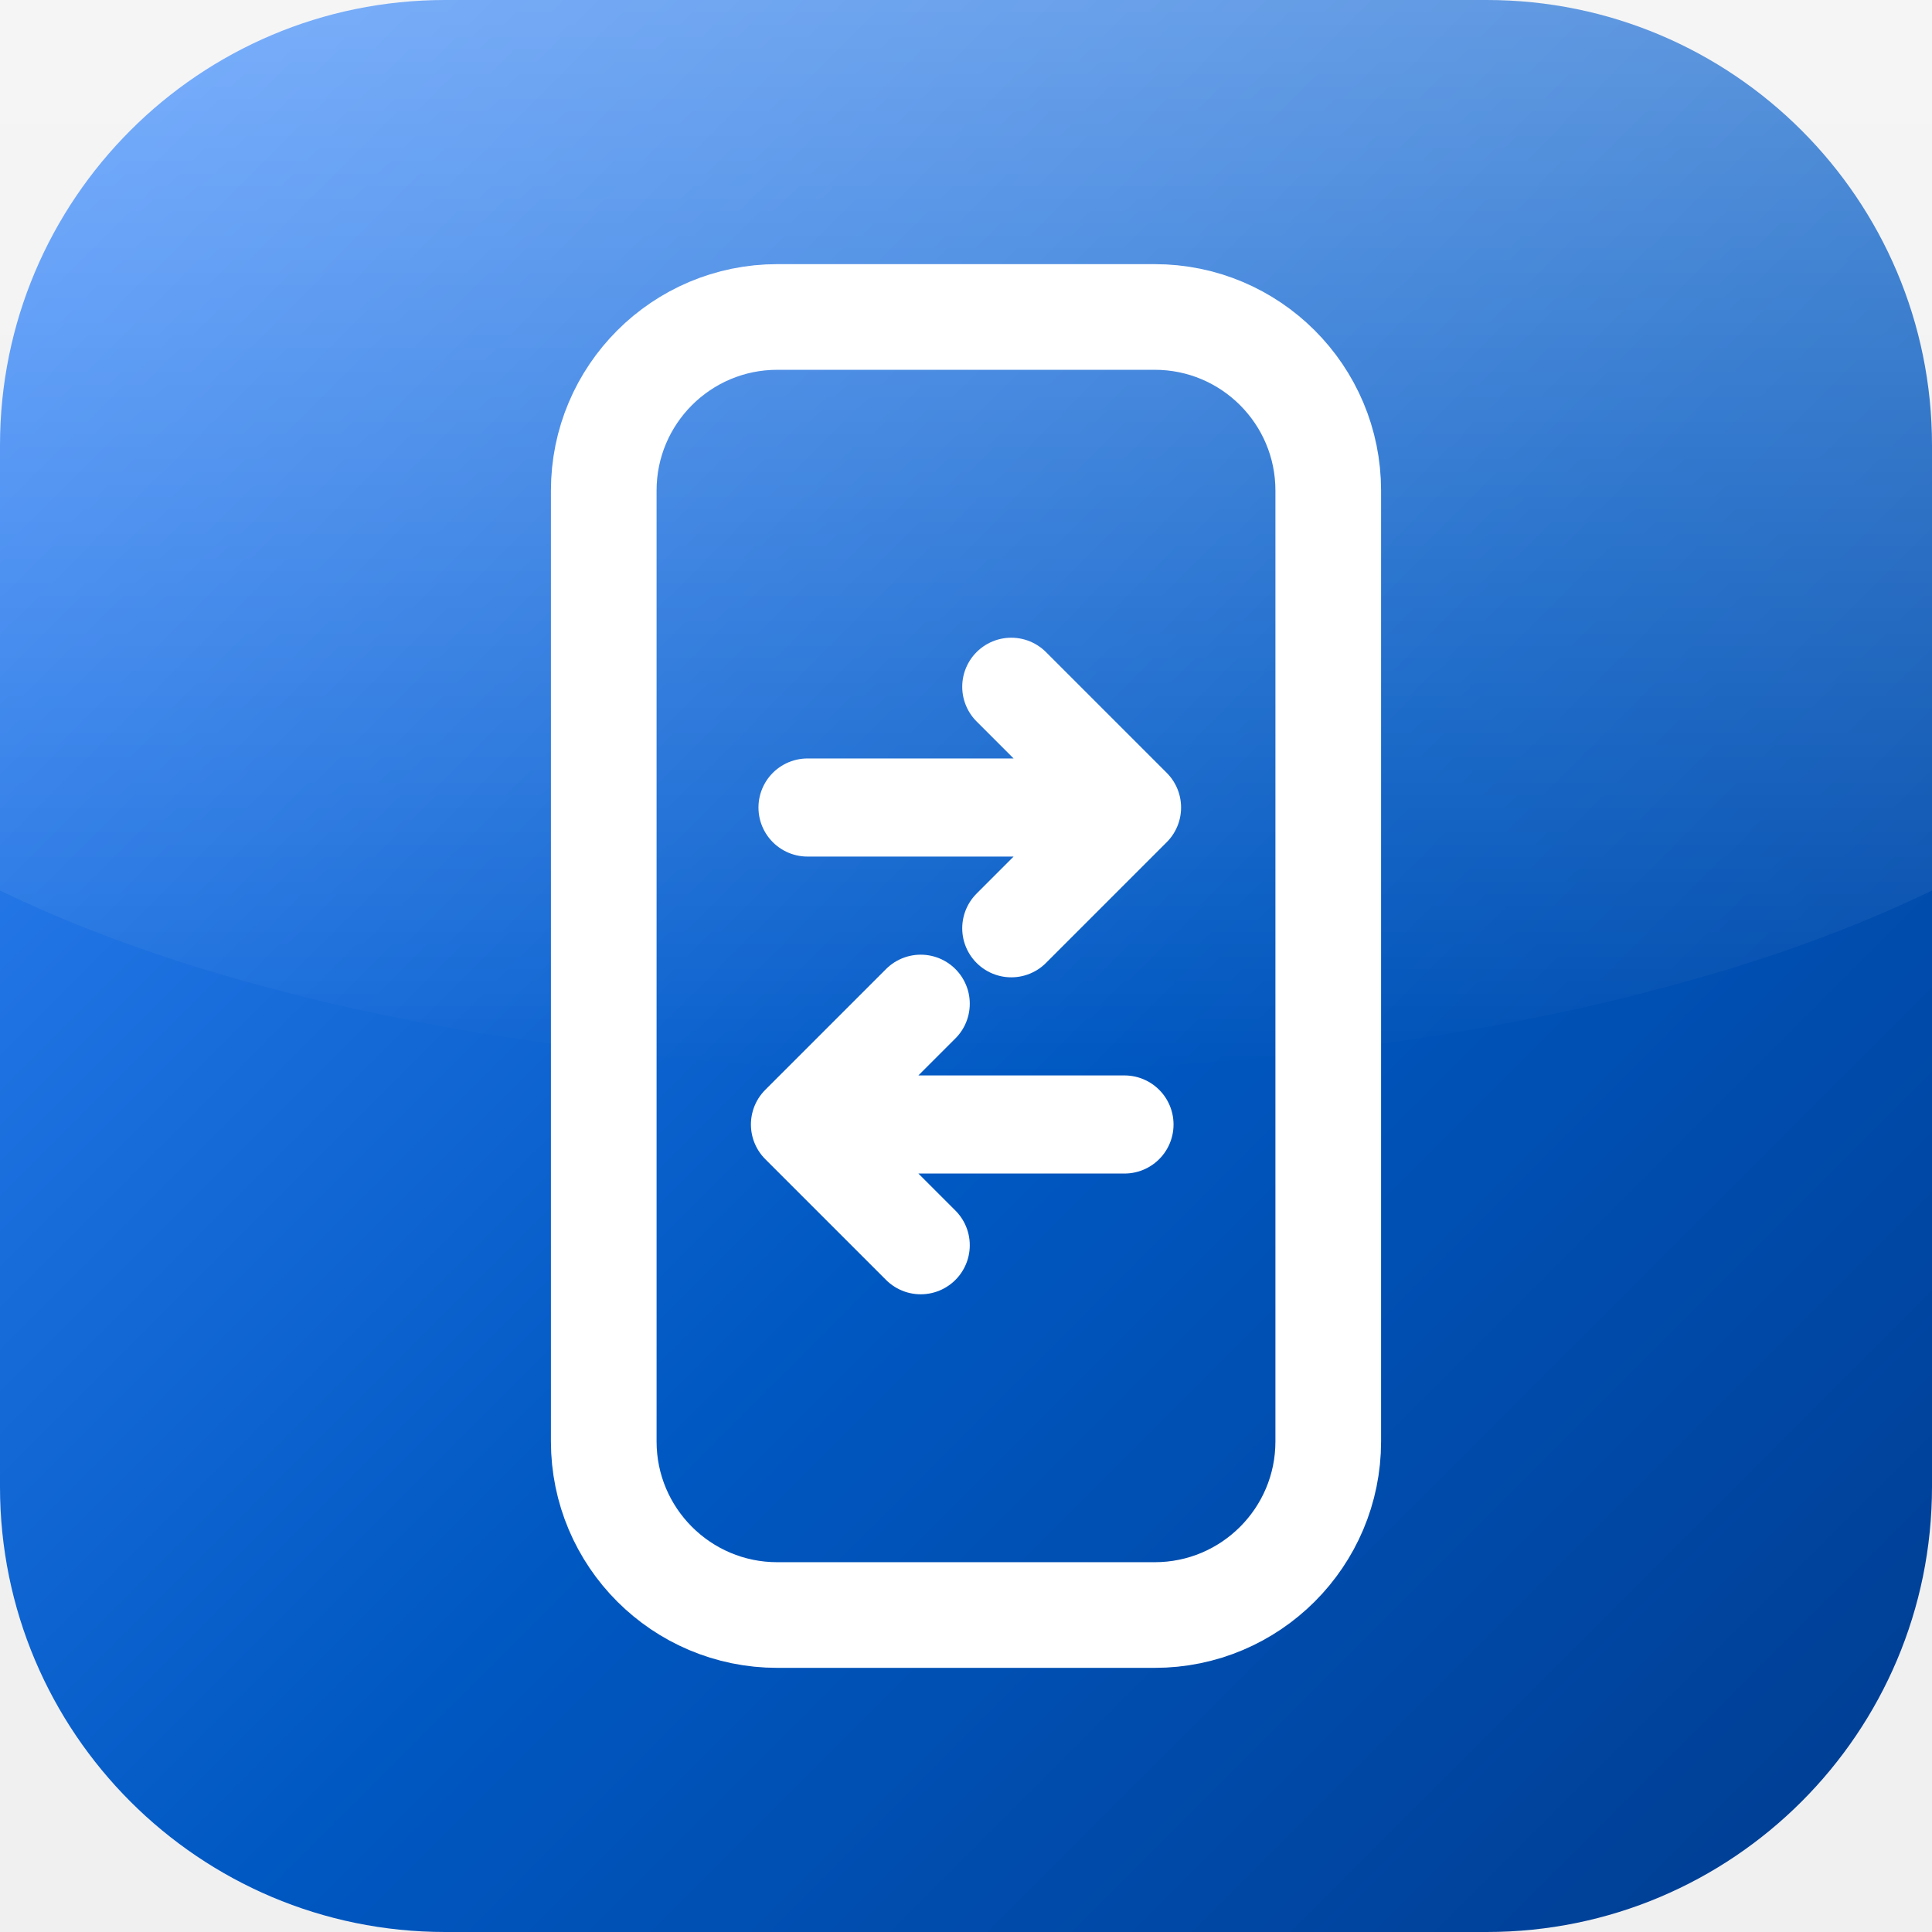
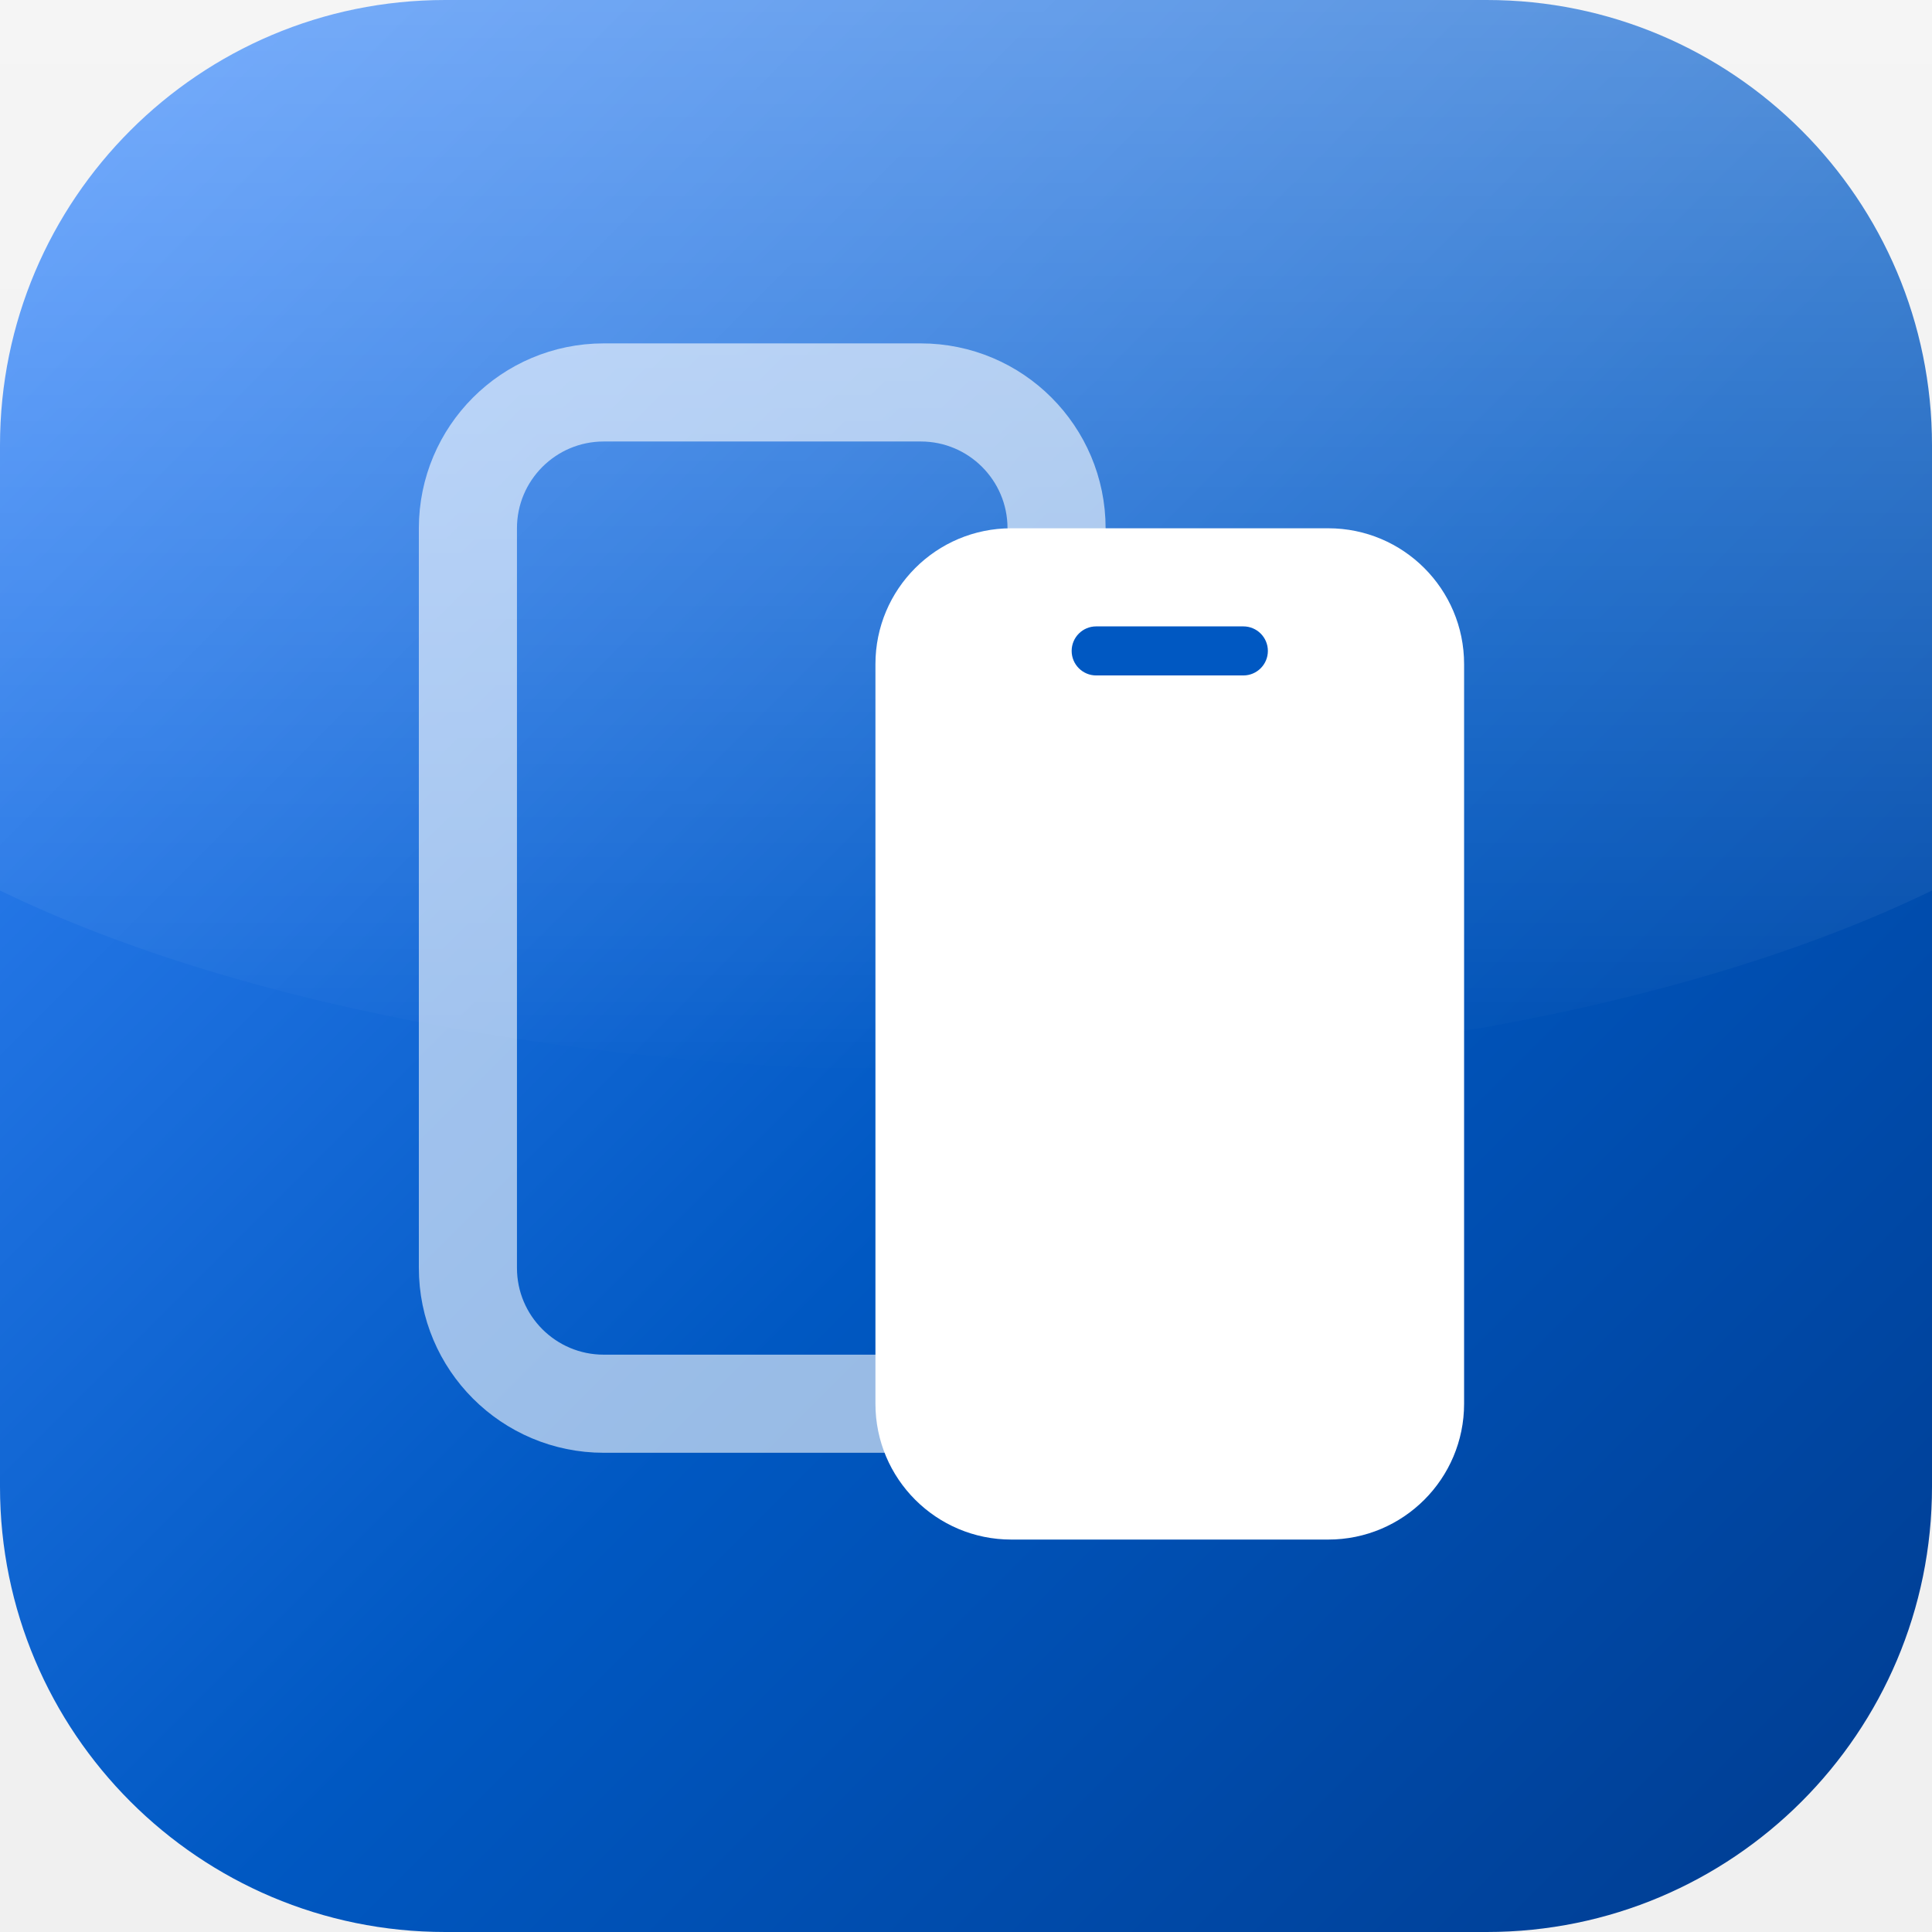
<svg xmlns="http://www.w3.org/2000/svg" viewBox="0 0 512 512">
  <defs>
    <linearGradient id="bg" x1="0" y1="0" x2="1" y2="1">
      <stop offset="0" stop-color="#3D8BFF" />
      <stop offset="0.55" stop-color="#0058C2" />
      <stop offset="1" stop-color="#003B8E" />
    </linearGradient>
    <linearGradient id="gloss" x1="0" y1="0" x2="0" y2="1">
-       <stop offset="0" stop-color="#fff" stop-opacity="0.34" />
+       <stop offset="0" stop-color="#fff" stop-opacity="0.32" />
      <stop offset="1" stop-color="#fff" stop-opacity="0" />
    </linearGradient>
  </defs>
  <rect width="512" height="512" rx="118" fill="url(#bg)" />
  <path d="M0 0h512v236C380 300 132 300 0 236z" fill="url(#gloss)" clip-path="inset(0 round 118px)" />
-   <g fill="none" stroke="#fff" stroke-linecap="round" stroke-linejoin="round">
-     <rect x="160" y="84" width="192" height="344" rx="46" stroke-width="28" />
-     <path d="M214 214h84m-30-32 32 32-32 32" stroke-width="26" />
-     <path d="M298 298h-84m30-32-32 32 32 32" stroke-width="26" />
-   </g>
+   <rect x="124" y="104" width="156" height="268" rx="36" fill="none" stroke="#fff" stroke-opacity="0.6" stroke-width="26" />
+   <rect x="232" y="140" width="156" height="268" rx="36" fill="#fff" />
+   <rect x="284" y="166" width="52" height="13" rx="6.5" fill="#0058C2" />
</svg>
